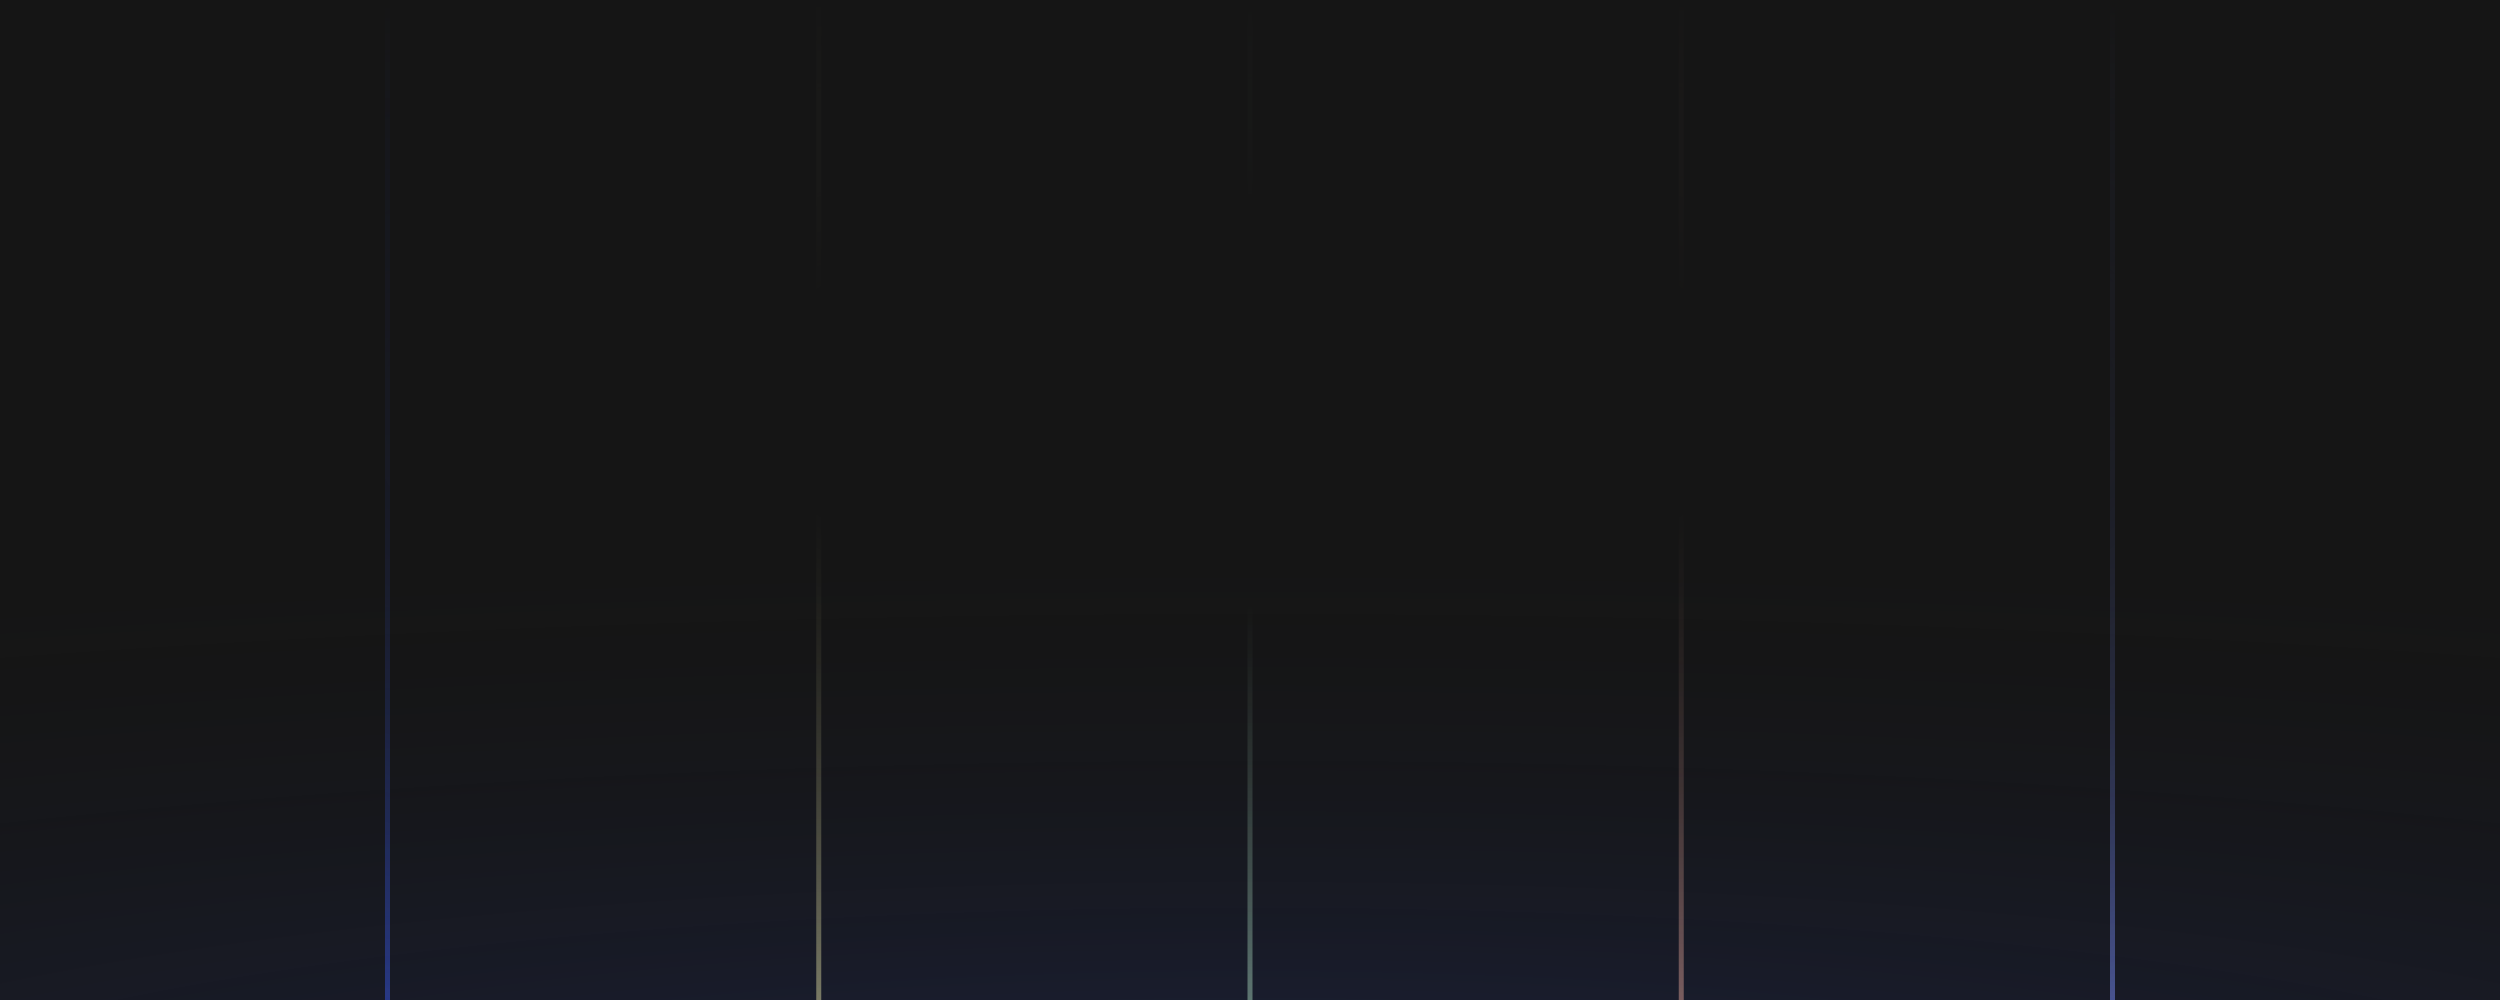
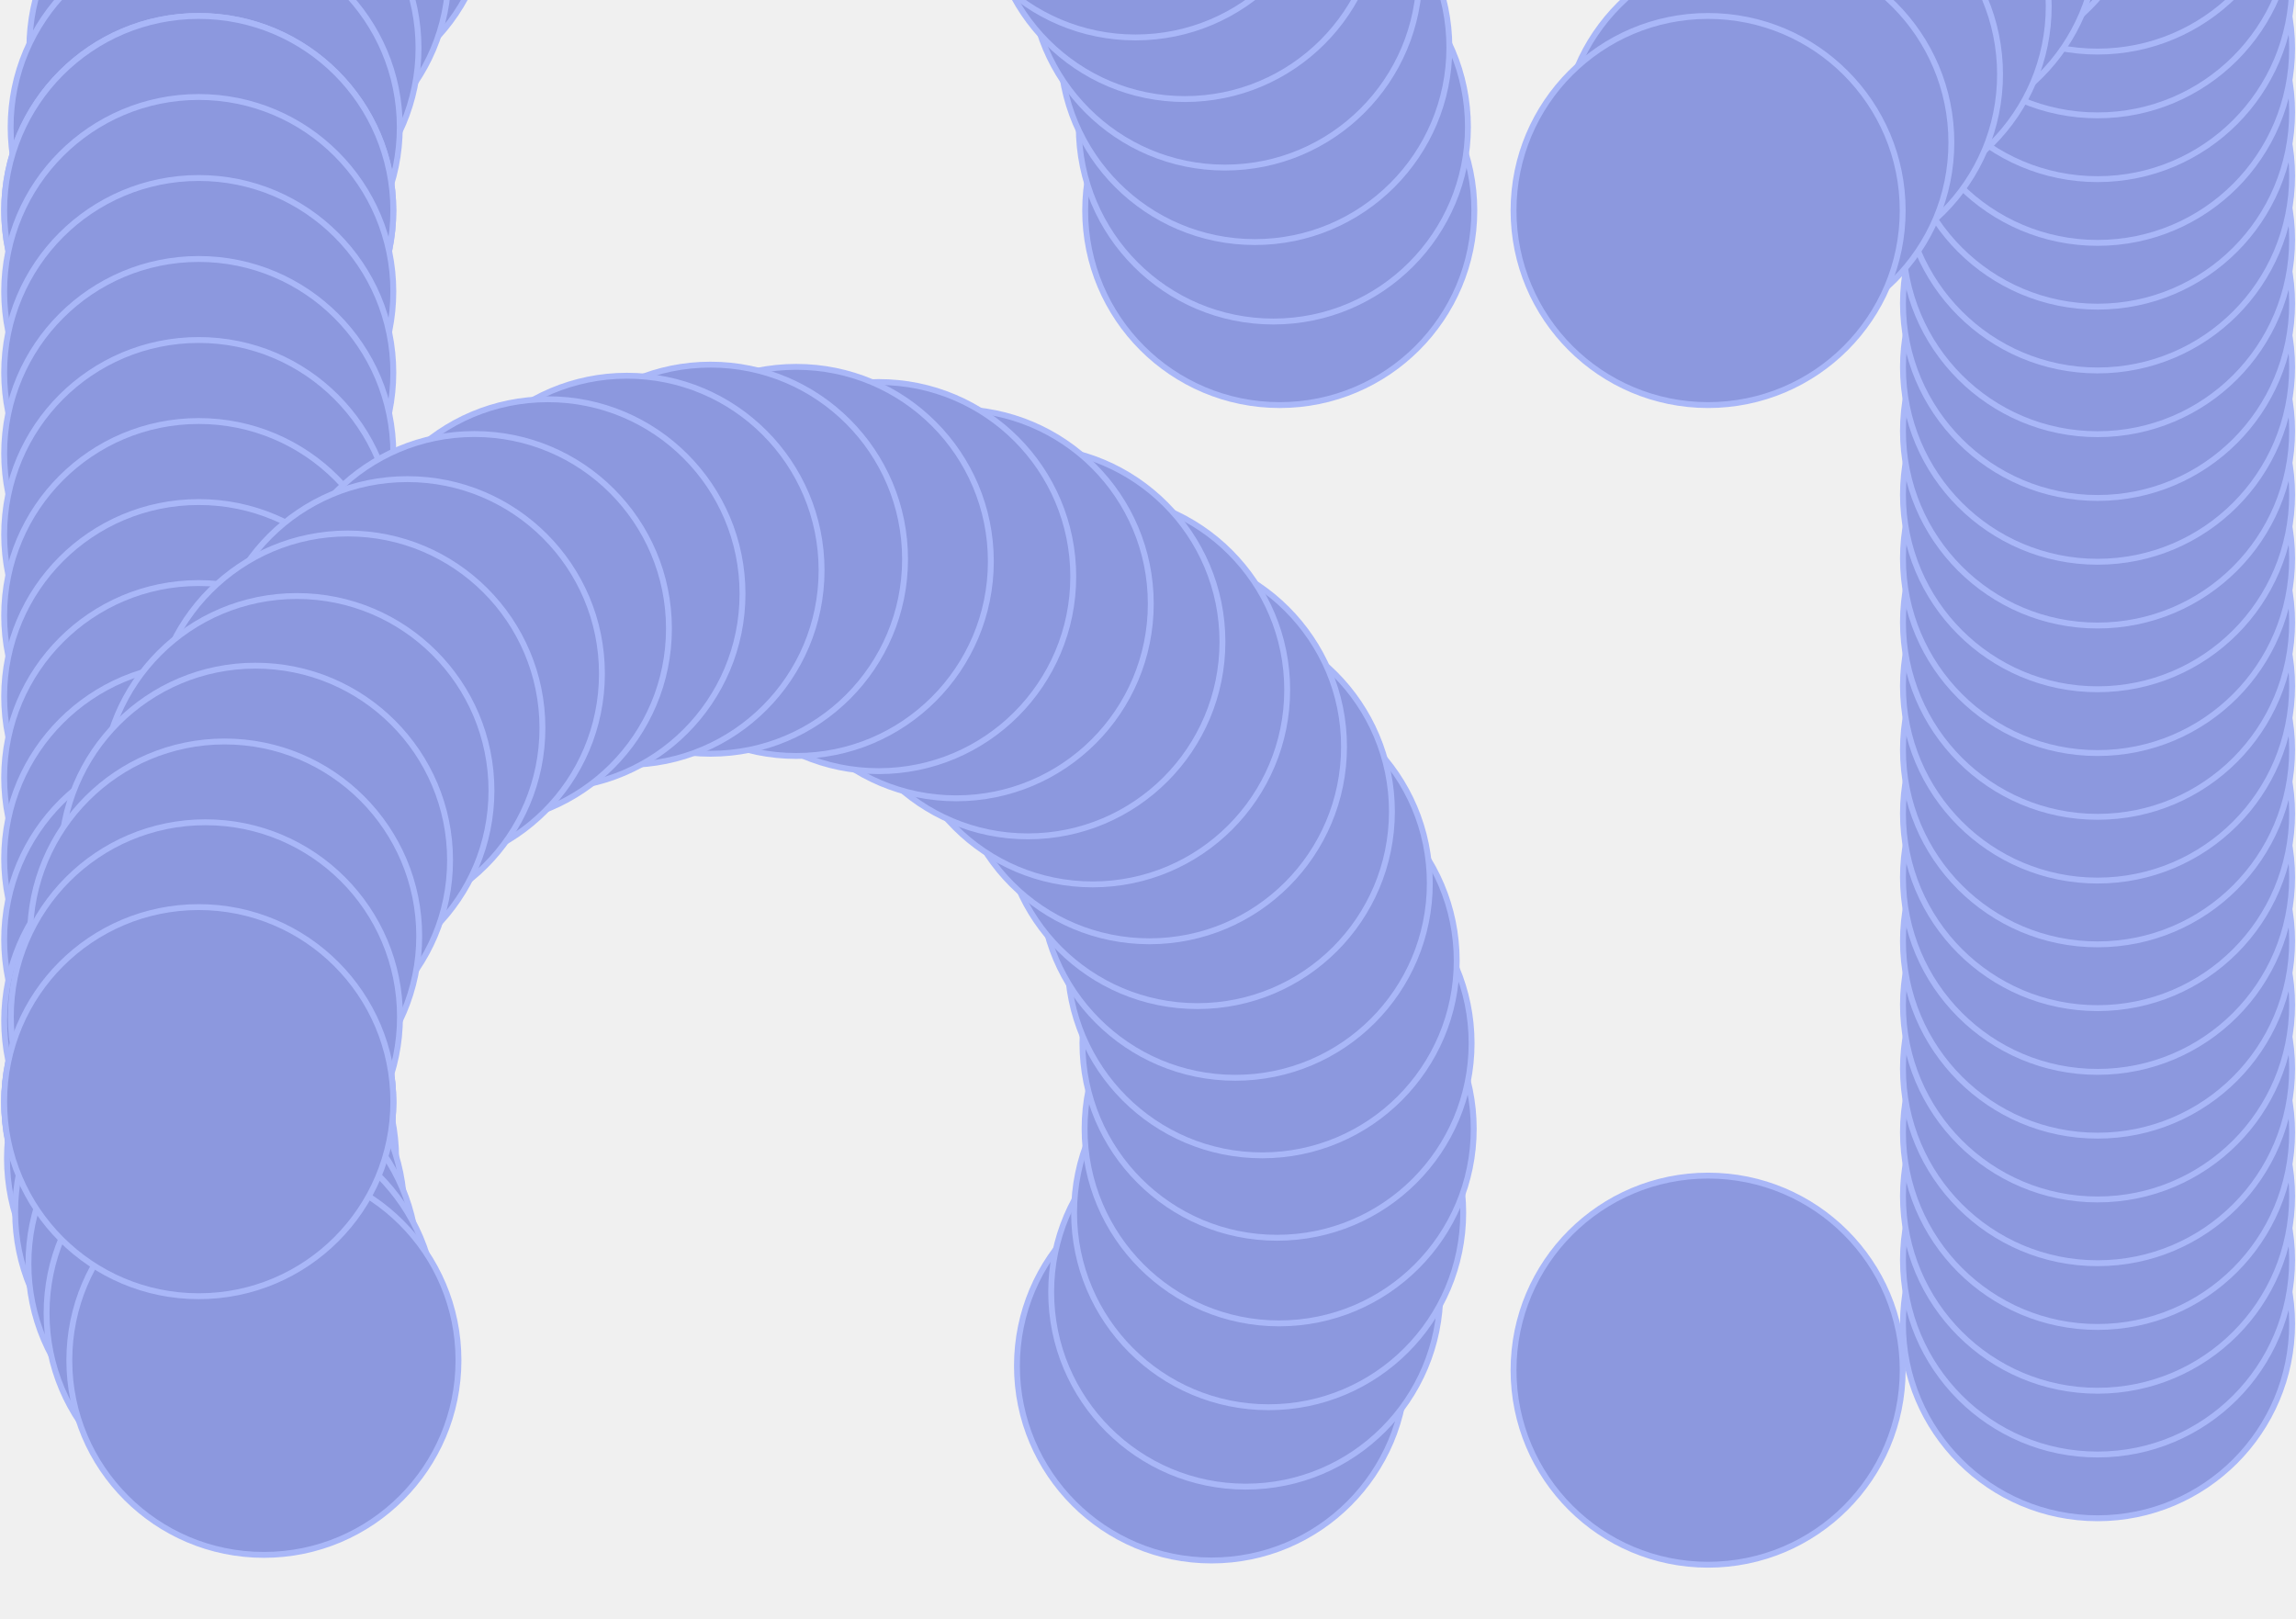
- <svg xmlns="http://www.w3.org/2000/svg" width="1000" height="400" fill="none">
-   <g clip-path="url(#clip0_1916_8299)">
-     <path fill="#151515" d="M0 0h1000v400H0z" />
-     <ellipse opacity=".2" cx="500" cy="463" rx="1497" ry="249" fill="url(#paint0_radial_1916_8299)" />
-     <mask id="a" style="mask-type:alpha" maskUnits="userSpaceOnUse" x="0" y="0" width="1000" height="400">
-       <path fill="url(#paint1_radial_1916_8299)" d="M0 0h1000v400H0z" />
-     </mask>
-     <g mask="url(#a)" stroke-width="2">
-       <path d="M155 0v1635" stroke="url(#paint2_linear_1916_8299)" />
-       <path d="M327.5 0v1635" stroke="url(#paint3_linear_1916_8299)" />
-       <path d="M500 0v1635" stroke="url(#paint4_linear_1916_8299)" />
-       <path d="M672.5 0v1635" stroke="url(#paint5_linear_1916_8299)" />
-       <path d="M845 0v1635" stroke="url(#paint6_linear_1916_8299)" />
-     </g>
+ <svg xmlns="http://www.w3.org/2000/svg" width="780" height="550" viewBox="0 0 780 550" fill="none" aria-hidden="true" focusable="false">
+   <g opacity=".5" fill="#273FCC" stroke="#627EFF" stroke-width="2" stroke-miterlimit="10">
+     <circle cx="434.757" cy="71.524" r="66.1" />
+     <circle cx="432.587" cy="43.138" r="66.1" />
+     <circle cx="426.277" cy="16.14" r="66.1" />
+     <circle cx="416.143" cy="-9.165" r="66.1" />
+     <circle cx="402.53" cy="-32.447" r="66.1" />
+     <circle cx="385.755" cy="-53.376" r="66.1" />
+     <circle cx="116.864" cy="-53.072" r="66.1" />
+     <circle cx="99.984" cy="-32.183" r="66.1" />
+     <circle cx="86.278" cy="-8.953" r="66.1" />
+     <circle cx="76.078" cy="16.3" r="66.1" />
+     <circle cx="69.714" cy="43.23" r="66.1" />
+     <circle cx="67.518" cy="71.524" r="66.1" />
+     <circle cx="67.518" cy="71.524" r="66.1" />
+     <circle cx="67.518" cy="99.05" r="66.1" />
+     <circle cx="67.518" cy="126.577" r="66.1" />
+     <circle cx="67.518" cy="154.09" r="66.1" />
+     <circle cx="67.518" cy="181.617" r="66.1" />
+     <circle cx="67.518" cy="209.143" r="66.1" />
+     <circle cx="67.518" cy="236.67" r="66.1" />
+     <circle cx="67.518" cy="264.196" r="66.1" />
+     <circle cx="67.518" cy="291.722" r="66.1" />
+     <circle cx="67.518" cy="319.236" r="66.1" />
+     <circle cx="67.518" cy="346.762" r="66.1" />
+     <circle cx="67.518" cy="374.289" r="66.1" />
+     <circle cx="67.518" cy="374.831" r="66.1" />
+     <circle cx="68.471" cy="393.565" r="66.1" />
+     <circle cx="71.249" cy="411.757" r="66.1" />
+     <circle cx="75.76" cy="429.315" r="66.1" />
+     <circle cx="81.925" cy="446.146" r="66.1" />
+     <circle cx="89.651" cy="462.17" r="66.1" />
+     <circle cx="411.579" cy="464.073" r="66.1" />
+     <circle cx="423.208" cy="438.98" r="66.1" />
+     <circle cx="430.986" cy="412.008" r="66.1" />
+     <circle cx="434.558" cy="383.517" r="66.1" />
+     <circle cx="433.831" cy="354.43" r="66.1" />
+     <circle cx="428.777" cy="326.428" r="66.1" />
+     <circle cx="419.635" cy="300.078" r="66.1" />
+     <circle cx="406.763" cy="275.725" r="66.1" />
+     <circle cx="390.491" cy="253.698" r="66.1" />
+     <circle cx="371.189" cy="234.369" r="66.1" />
+     <circle cx="349.188" cy="218.054" r="66.1" />
+     <circle cx="324.846" cy="205.124" r="66.1" />
+     <circle cx="298.506" cy="195.896" r="66.1" />
+     <circle cx="270.512" cy="190.739" r="66.1" />
+     <circle cx="241.368" cy="189.986" r="66.1" />
+     <circle cx="213.003" cy="193.754" r="66.1" />
+     <circle cx="186.147" cy="201.739" r="66.1" />
+     <circle cx="161.157" cy="213.559" r="66.1" />
+     <circle cx="138.389" cy="228.882" r="66.1" />
+     <circle cx="118.174" cy="247.352" r="66.1" />
+     <circle cx="100.857" cy="268.599" r="66.1" />
+     <circle cx="86.794" cy="292.264" r="66.1" />
+     <circle cx="76.316" cy="318.019" r="66.1" />
+     <circle cx="69.781" cy="345.466" r="66.1" />
+     <circle cx="67.518" cy="374.289" r="66.1" />
+     <circle cx="712.577" cy="449.729" r="66.1" />
+     <circle cx="712.577" cy="428.072" r="66.1" />
+     <circle cx="712.577" cy="406.403" r="66.1" />
+     <circle cx="712.577" cy="384.733" r="66.1" />
+     <circle cx="712.577" cy="363.077" r="66.1" />
+     <circle cx="712.577" cy="341.408" r="66.1" />
+     <circle cx="712.577" cy="319.738" r="66.1" />
+     <circle cx="712.577" cy="298.069" r="66.1" />
+     <circle cx="712.577" cy="276.412" r="66.1" />
+     <circle cx="712.577" cy="254.743" r="66.1" />
+     <circle cx="712.577" cy="233.073" r="66.1" />
+     <circle cx="712.577" cy="211.417" r="66.1" />
+     <circle cx="712.577" cy="189.748" r="66.1" />
+     <circle cx="712.577" cy="168.078" r="66.1" />
+     <circle cx="712.577" cy="146.422" r="66.1" />
+     <circle cx="712.577" cy="124.753" r="66.1" />
+     <circle cx="712.577" cy="103.083" r="66.1" />
+     <circle cx="712.577" cy="81.413" r="66.1" />
+     <circle cx="712.577" cy="59.757" r="66.1" />
+     <circle cx="712.577" cy="38.088" r="66.1" />
+     <circle cx="712.577" cy="16.418" r="66.1" />
+     <circle cx="712.577" cy="-5.238" r="66.1" />
+     <circle cx="712.577" cy="-26.907" r="66.1" />
+     <circle cx="712.577" cy="-48.577" r="66.1" />
+     <circle cx="662.966" cy="-44.161" r="66.1" />
+     <circle cx="646.429" cy="-21.024" r="66.1" />
+     <circle cx="629.893" cy="2.113" r="66.1" />
+     <circle cx="613.356" cy="25.25" r="66.1" />
+     <circle cx="596.819" cy="48.387" r="66.1" />
+     <circle cx="580.282" cy="71.524" r="66.1" />
+     <circle cx="580.282" cy="465.515" r="66.1" />
  </g>
-   <defs>
-     <radialGradient id="paint0_radial_1916_8299" cx="0" cy="0" r="1" gradientUnits="userSpaceOnUse" gradientTransform="matrix(0 249 -1497 0 500 463)">
-       <stop stop-color="#3858E9" />
-       <stop offset="1" stop-color="#151515" stop-opacity="0" />
-     </radialGradient>
-     <radialGradient id="paint1_radial_1916_8299" cx="0" cy="0" r="1" gradientUnits="userSpaceOnUse" gradientTransform="matrix(0 493 -1232.5 0 500 162)">
-       <stop offset=".161" stop-color="#151515" stop-opacity="0" />
-       <stop offset=".833" />
-     </radialGradient>
-     <linearGradient id="paint2_linear_1916_8299" x1="155.5" x2="155.5" y2="1635" gradientUnits="userSpaceOnUse">
-       <stop stop-color="#3858E9" stop-opacity="0" />
-       <stop offset=".297" stop-color="#3858E9" />
-       <stop offset=".734" stop-color="#3858E9" />
-       <stop offset="1" stop-color="#3858E9" stop-opacity="0" />
-       <stop offset="1" stop-color="#3858E9" stop-opacity="0" />
-     </linearGradient>
-     <linearGradient id="paint3_linear_1916_8299" x1="328" x2="328" y2="1635" gradientUnits="userSpaceOnUse">
-       <stop stop-color="#FFFCB5" stop-opacity="0" />
-       <stop offset="0" stop-color="#FFFCB5" stop-opacity="0" />
-       <stop offset=".297" stop-color="#FFFCB5" />
-       <stop offset=".734" stop-color="#FFFCB5" />
-       <stop offset="1" stop-color="#FFFCB5" stop-opacity="0" />
-     </linearGradient>
-     <linearGradient id="paint4_linear_1916_8299" x1="500.5" x2="500.5" y2="1635" gradientUnits="userSpaceOnUse">
-       <stop stop-color="#C7FFDB" stop-opacity="0" />
-       <stop offset=".297" stop-color="#C7FFDB" />
-       <stop offset=".693" stop-color="#C7FFDB" />
-       <stop offset="1" stop-color="#C7FFDB" stop-opacity="0" />
-     </linearGradient>
-     <linearGradient id="paint5_linear_1916_8299" x1="673" x2="673" y2="1635" gradientUnits="userSpaceOnUse">
-       <stop stop-color="#FFB7A7" stop-opacity="0" />
-       <stop offset=".297" stop-color="#FFB7A7" />
-       <stop offset=".734" stop-color="#FFB7A7" />
-       <stop offset="1" stop-color="#3858E9" stop-opacity="0" />
-       <stop offset="1" stop-color="#FFB7A7" stop-opacity="0" />
-     </linearGradient>
-     <linearGradient id="paint6_linear_1916_8299" x1="845.5" x2="845.5" y2="1635" gradientUnits="userSpaceOnUse">
-       <stop stop-color="#7B90FF" stop-opacity="0" />
-       <stop offset=".297" stop-color="#7B90FF" />
-       <stop offset=".734" stop-color="#7B90FF" />
-       <stop offset="1" stop-color="#3858E9" stop-opacity="0" />
-       <stop offset="1" stop-color="#7B90FF" stop-opacity="0" />
-     </linearGradient>
-     <clipPath id="clip0_1916_8299">
-       <path fill="#fff" d="M0 0h1000v400H0z" />
-     </clipPath>
-   </defs>
</svg>
